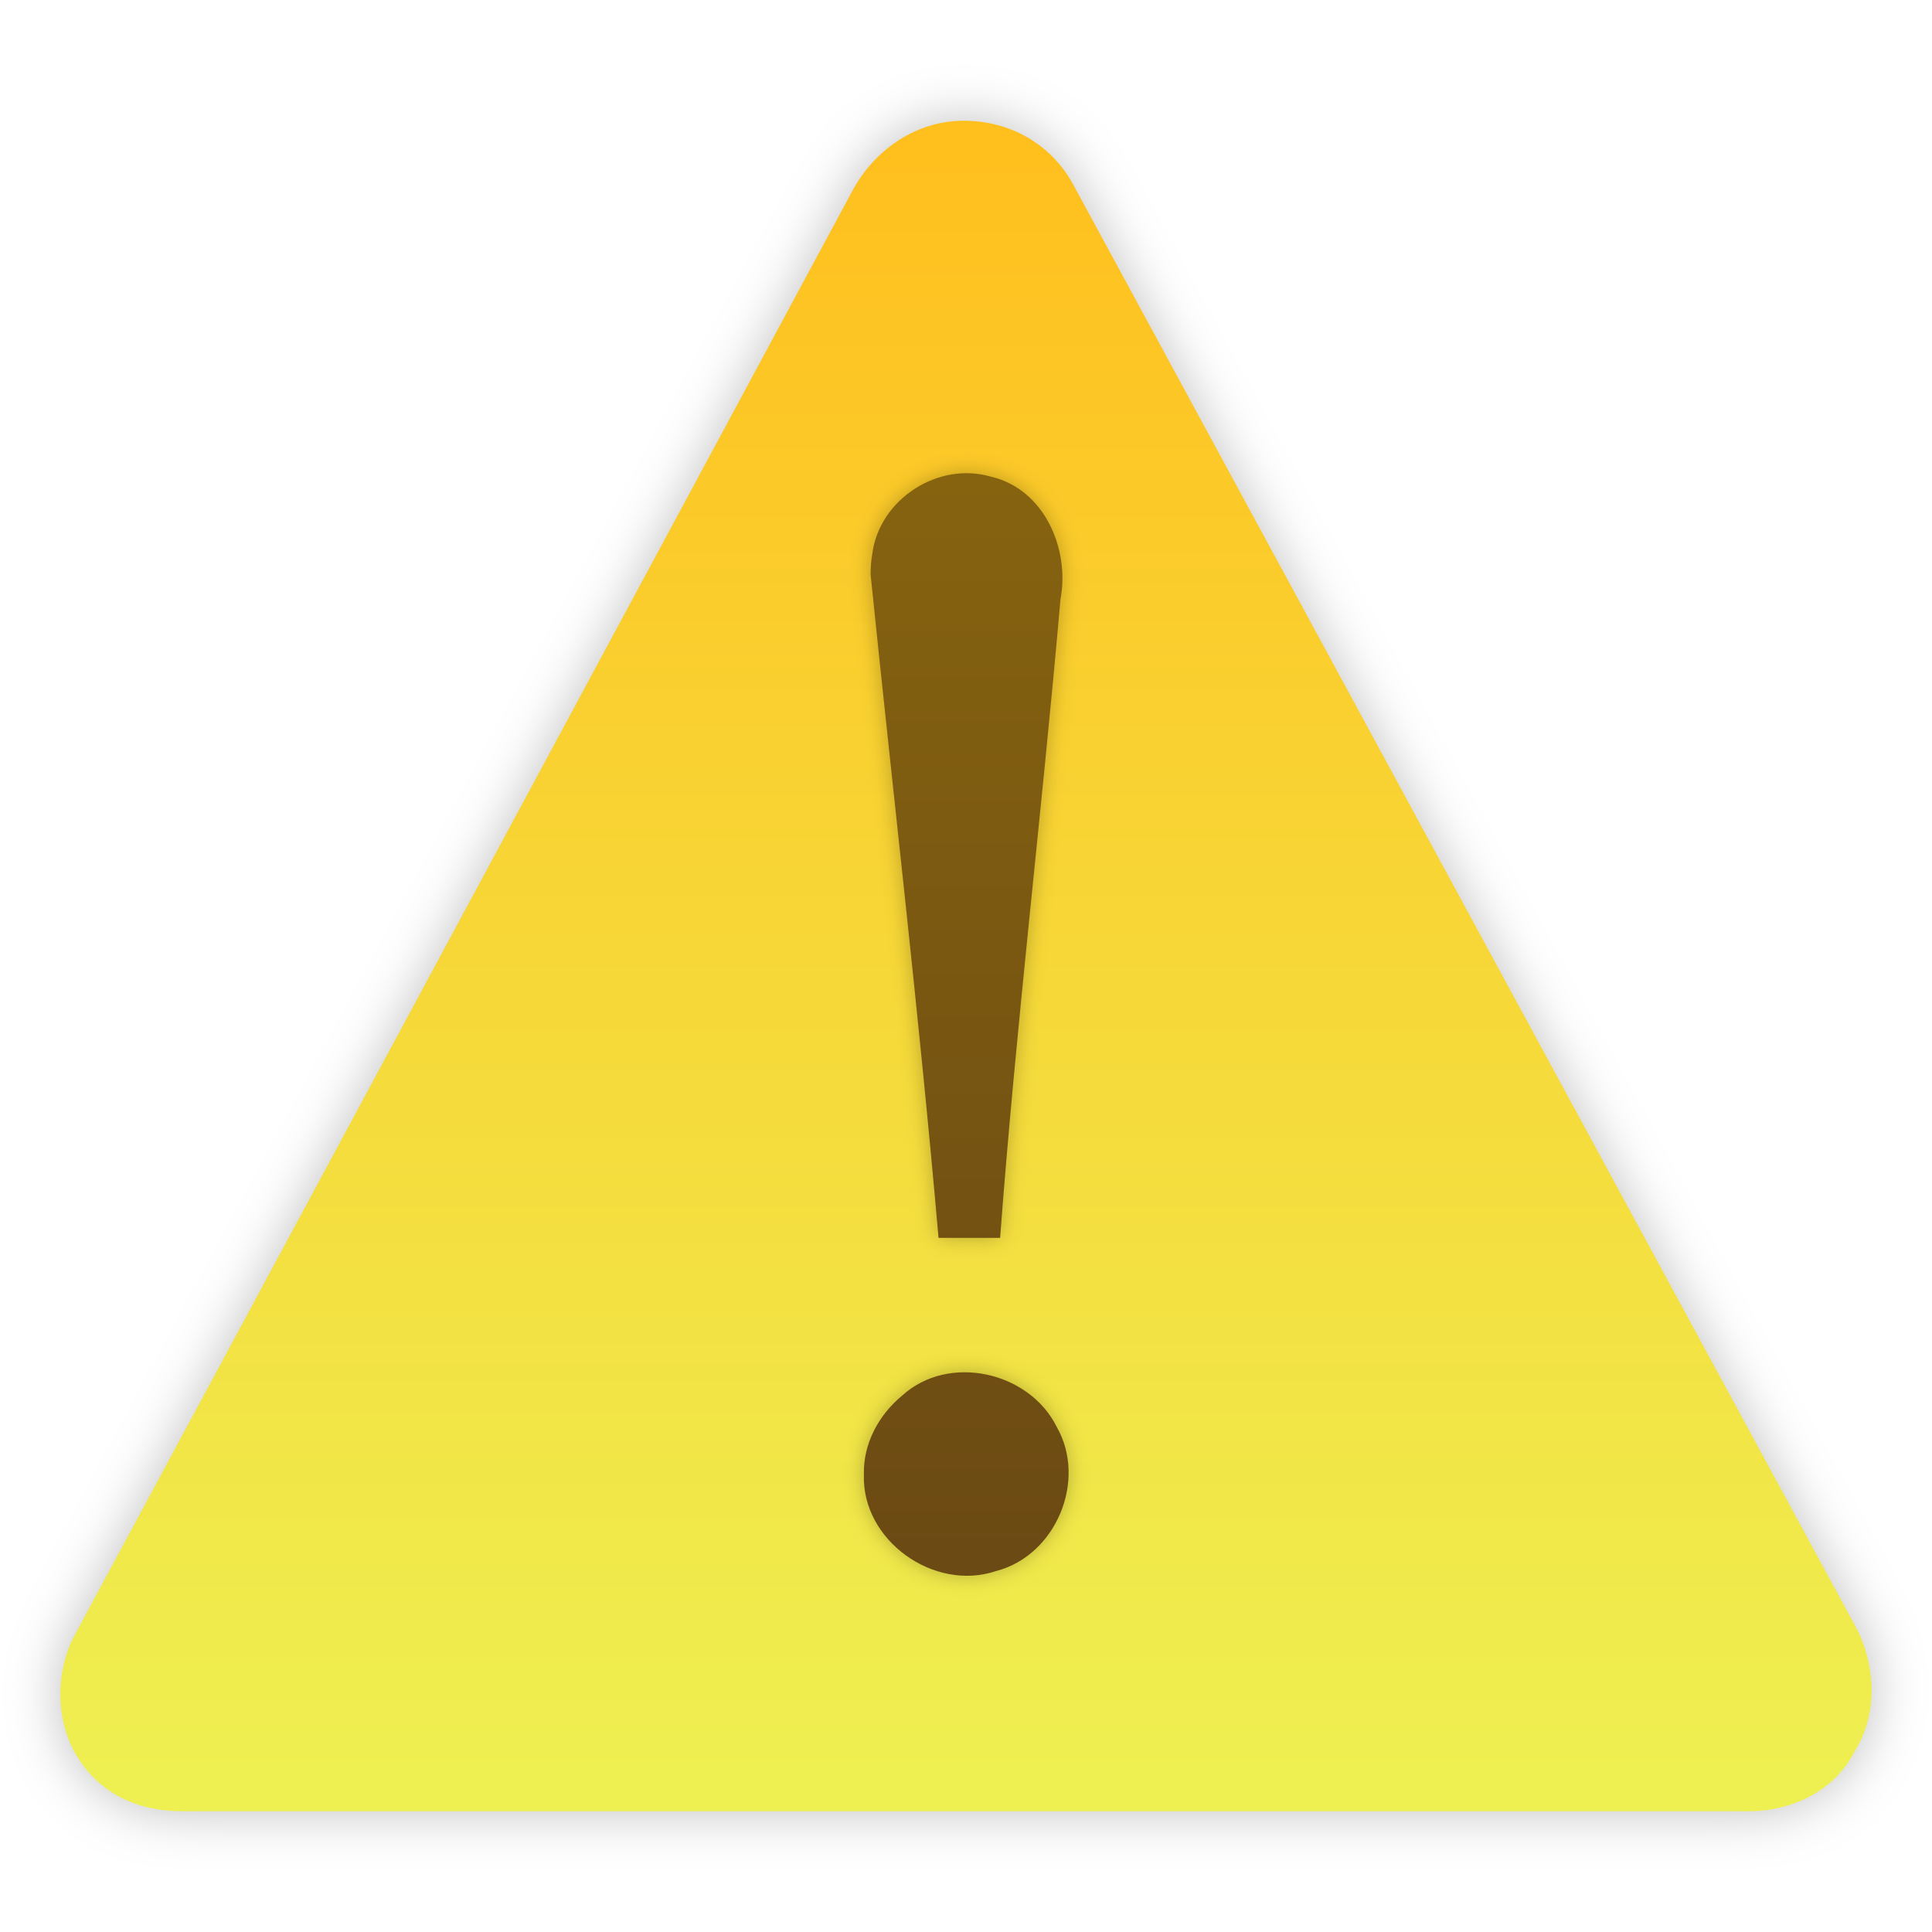
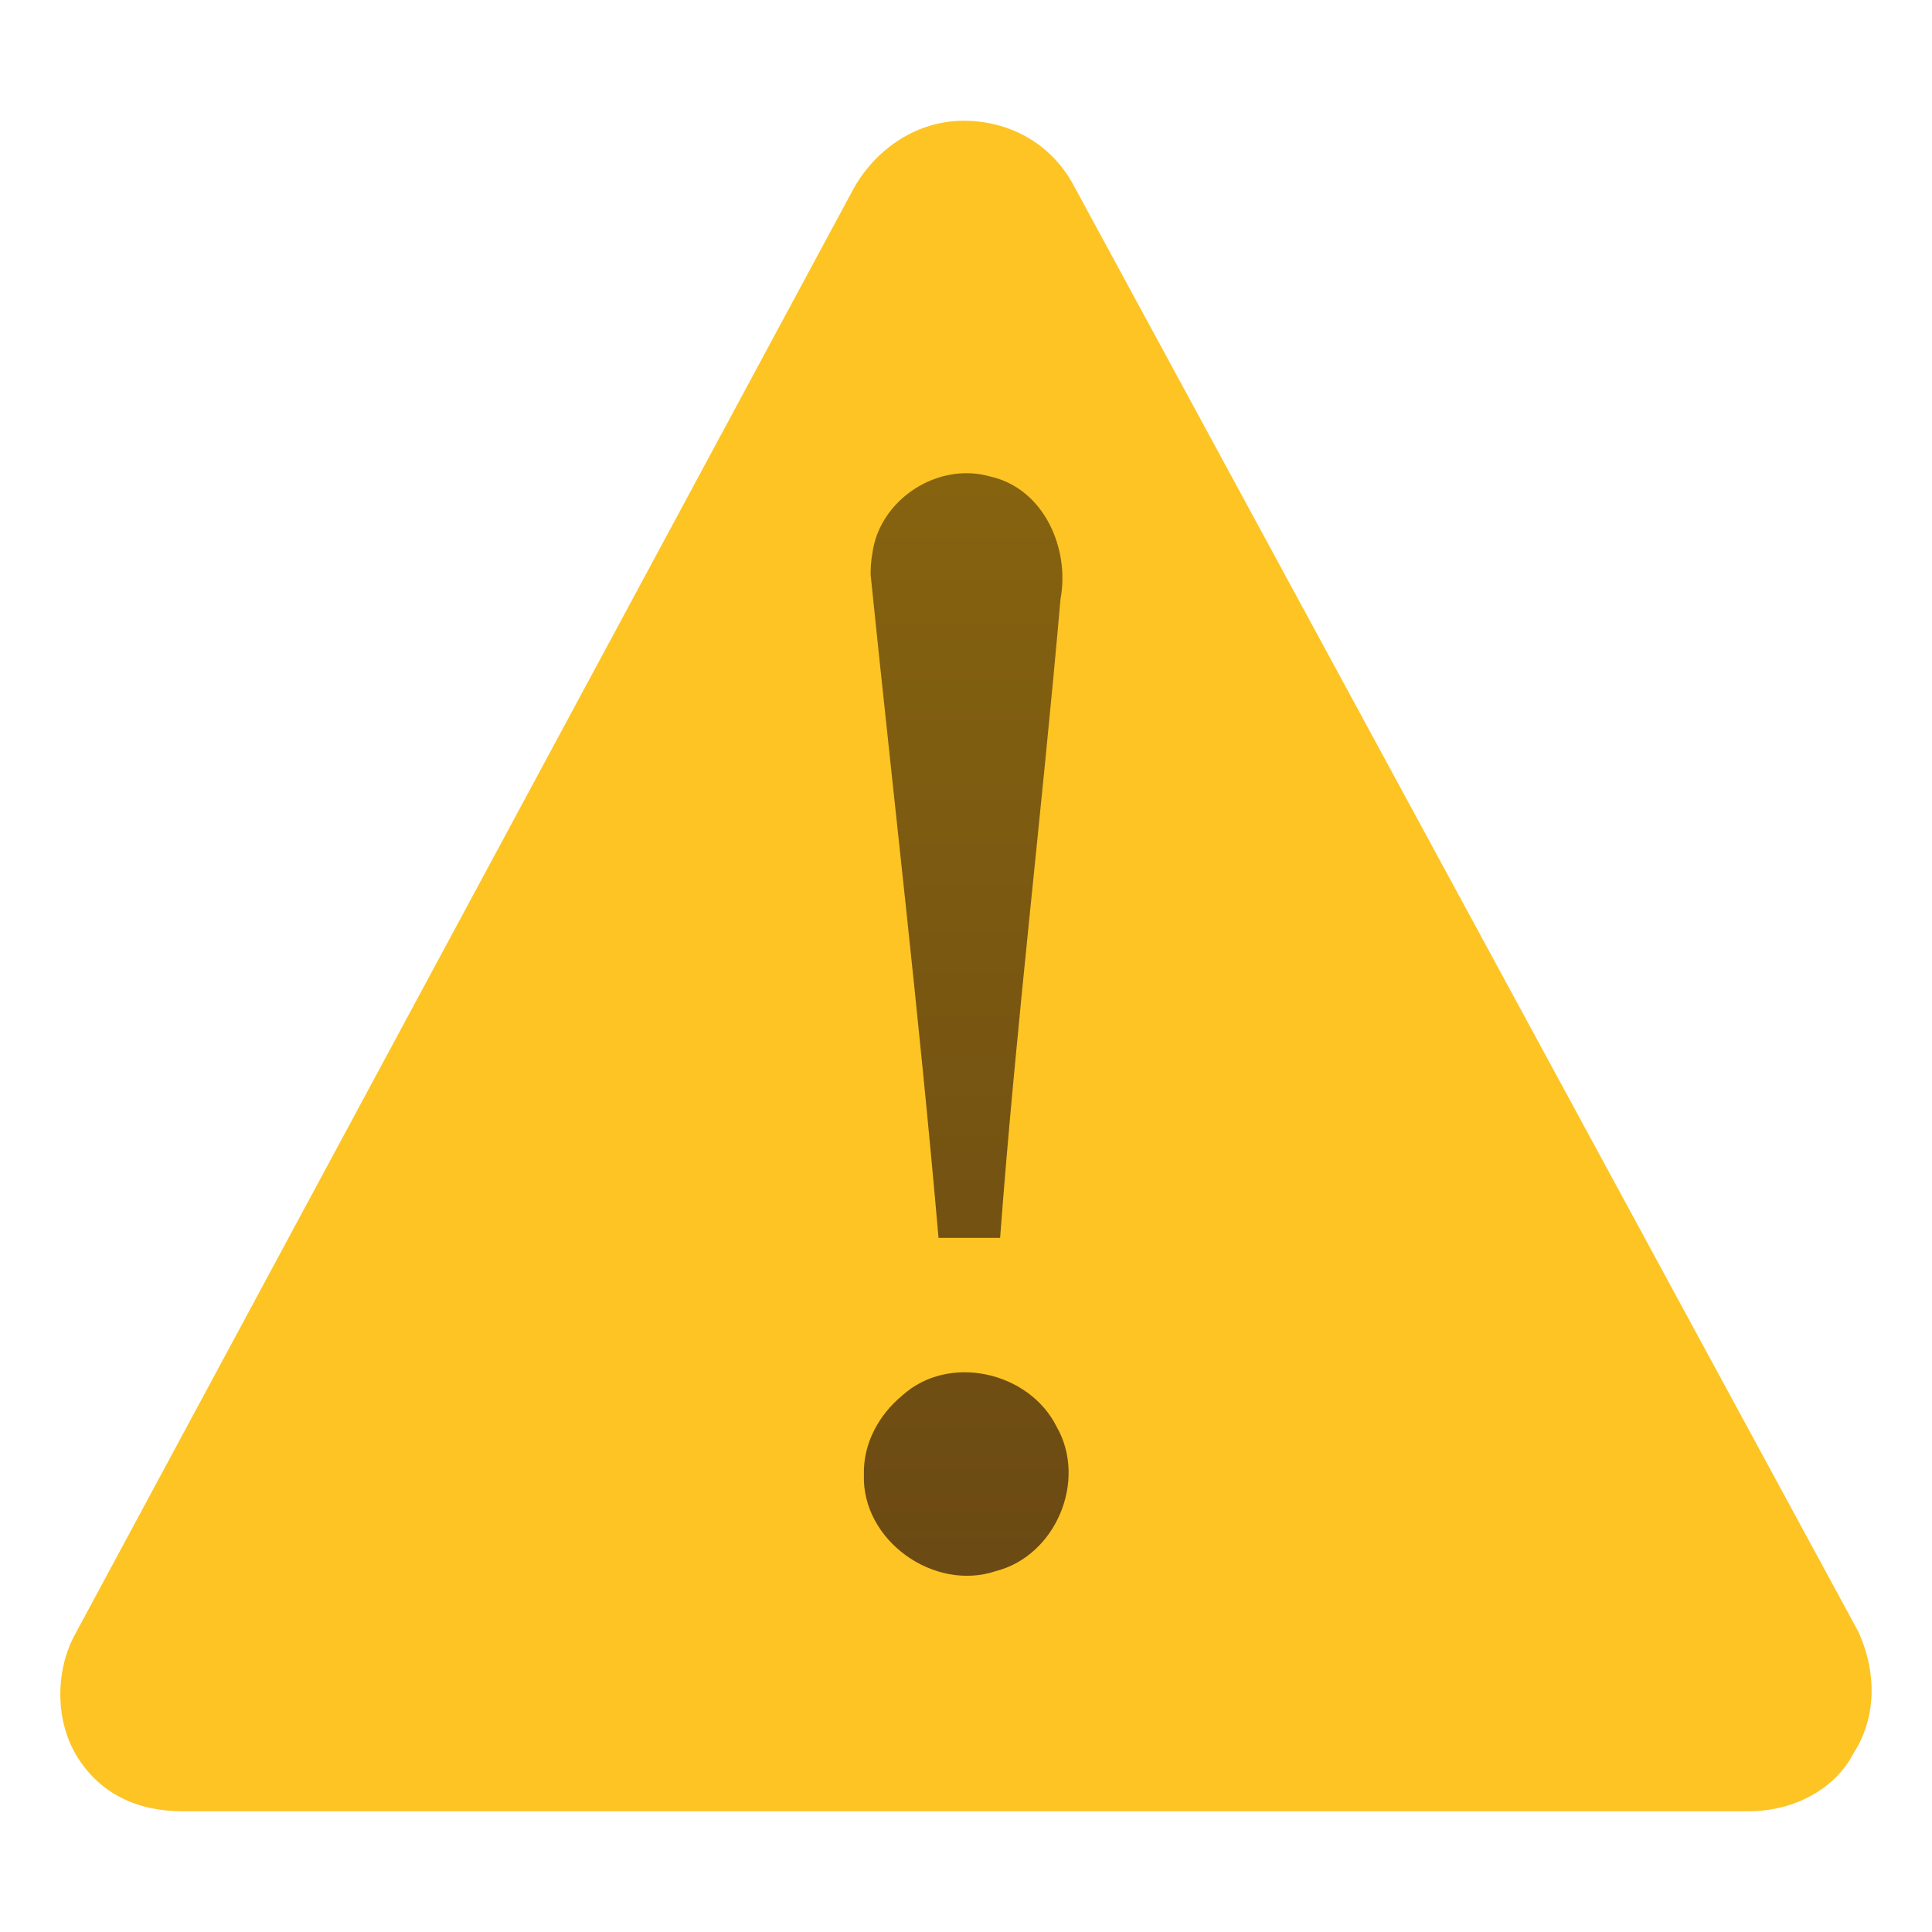
<svg xmlns="http://www.w3.org/2000/svg" width="32" height="32" version="1.1">
  <defs>
    <linearGradient id="b" x1="44.424" x2="44.424" y1="60.535" y2="-5.497" gradientTransform="translate(-6.723 1.226) scale(.50174)" gradientUnits="userSpaceOnUse">
      <stop stop-color="#634215" offset="0" />
      <stop stop-color="#93700d" offset="1" />
    </linearGradient>
-     <linearGradient id="a" x1="16" x2="16" y1="2" y2="30" gradientUnits="userSpaceOnUse">
-       <stop stop-color="#ffbf1d" offset="0" />
-       <stop stop-color="#eef052" offset="1" />
-     </linearGradient>
-     <filter id="d" x="-.035" y="-.037" width="1.07" height="1.075" color-interpolation-filters="sRGB">
-       <feGaussianBlur stdDeviation="0.435" />
-     </filter>
-     <filter id="c" x="-.115" y="-.021" width="1.23" height="1.043" color-interpolation-filters="sRGB">
-       <feGaussianBlur stdDeviation="0.162" />
-     </filter>
  </defs>
-   <path d="m30.786 27.037-13.021-24c-0.373-0.667-1.051-1.037-1.805-1.037-0.755 0-1.435 0.445-1.815 1.111l-12.924 24c-0.304 0.593-0.308 1.407 0.066 2 0.374 0.592 0.977 0.889 1.732 0.889h25.945c0.753 0 1.434-0.37 1.738-0.963 0.38-0.592 0.383-1.333 0.084-1.999z" filter="url(#d)" opacity=".25" />
+   <path d="m30.786 27.037-13.021-24c-0.373-0.667-1.051-1.037-1.805-1.037-0.755 0-1.435 0.445-1.815 1.111l-12.924 24c-0.304 0.593-0.308 1.407 0.066 2 0.374 0.592 0.977 0.889 1.732 0.889h25.945c0.753 0 1.434-0.37 1.738-0.963 0.38-0.592 0.383-1.333 0.084-1.999z" fill="#fdc423" />
  <path d="M0 0h32v32H0z" fill="none" />
-   <path d="m30.786 27.037-13.021-24c-0.373-0.667-1.051-1.037-1.805-1.037-0.755 0-1.435 0.445-1.815 1.111l-12.924 24c-0.304 0.593-0.308 1.407 0.066 2 0.374 0.592 0.977 0.889 1.732 0.889h25.945c0.753 0 1.434-0.37 1.738-0.963 0.38-0.592 0.383-1.333 0.084-1.999z" fill="url(#a)" />
-   <path transform="translate(.004)" d="M14.416 9.516c.375 3.666.805 7.307 1.125 10.987h1.02c.265-3.534.692-7.047 1-10.578.158-.835-.272-1.828-1.154-2.03-.873-.256-1.847.376-1.963 1.278-.02.113-.028.228-.028.343zm-.111 14.905c-.04 1.092 1.161 1.947 2.186 1.601.993-.253 1.516-1.501 1.007-2.389-.455-.917-1.791-1.219-2.56-.517-.388.32-.646.796-.633 1.305z" filter="url(#c)" font-family="Georgia" font-size="62.458" font-weight="400" opacity=".25" overflow="visible" />
  <path transform="translate(.004)" d="M14.416 9.516c.375 3.666.805 7.307 1.125 10.987h1.02c.265-3.534.692-7.047 1-10.578.158-.835-.272-1.828-1.154-2.03-.873-.256-1.847.376-1.963 1.278-.02.113-.028.228-.028.343zm-.111 14.905c-.04 1.092 1.161 1.947 2.186 1.601.993-.253 1.516-1.501 1.007-2.389-.455-.917-1.791-1.219-2.56-.517-.388.32-.646.796-.633 1.305z" fill="url(#b)" font-family="Georgia" font-size="62.458" font-weight="400" overflow="visible" />
</svg>
